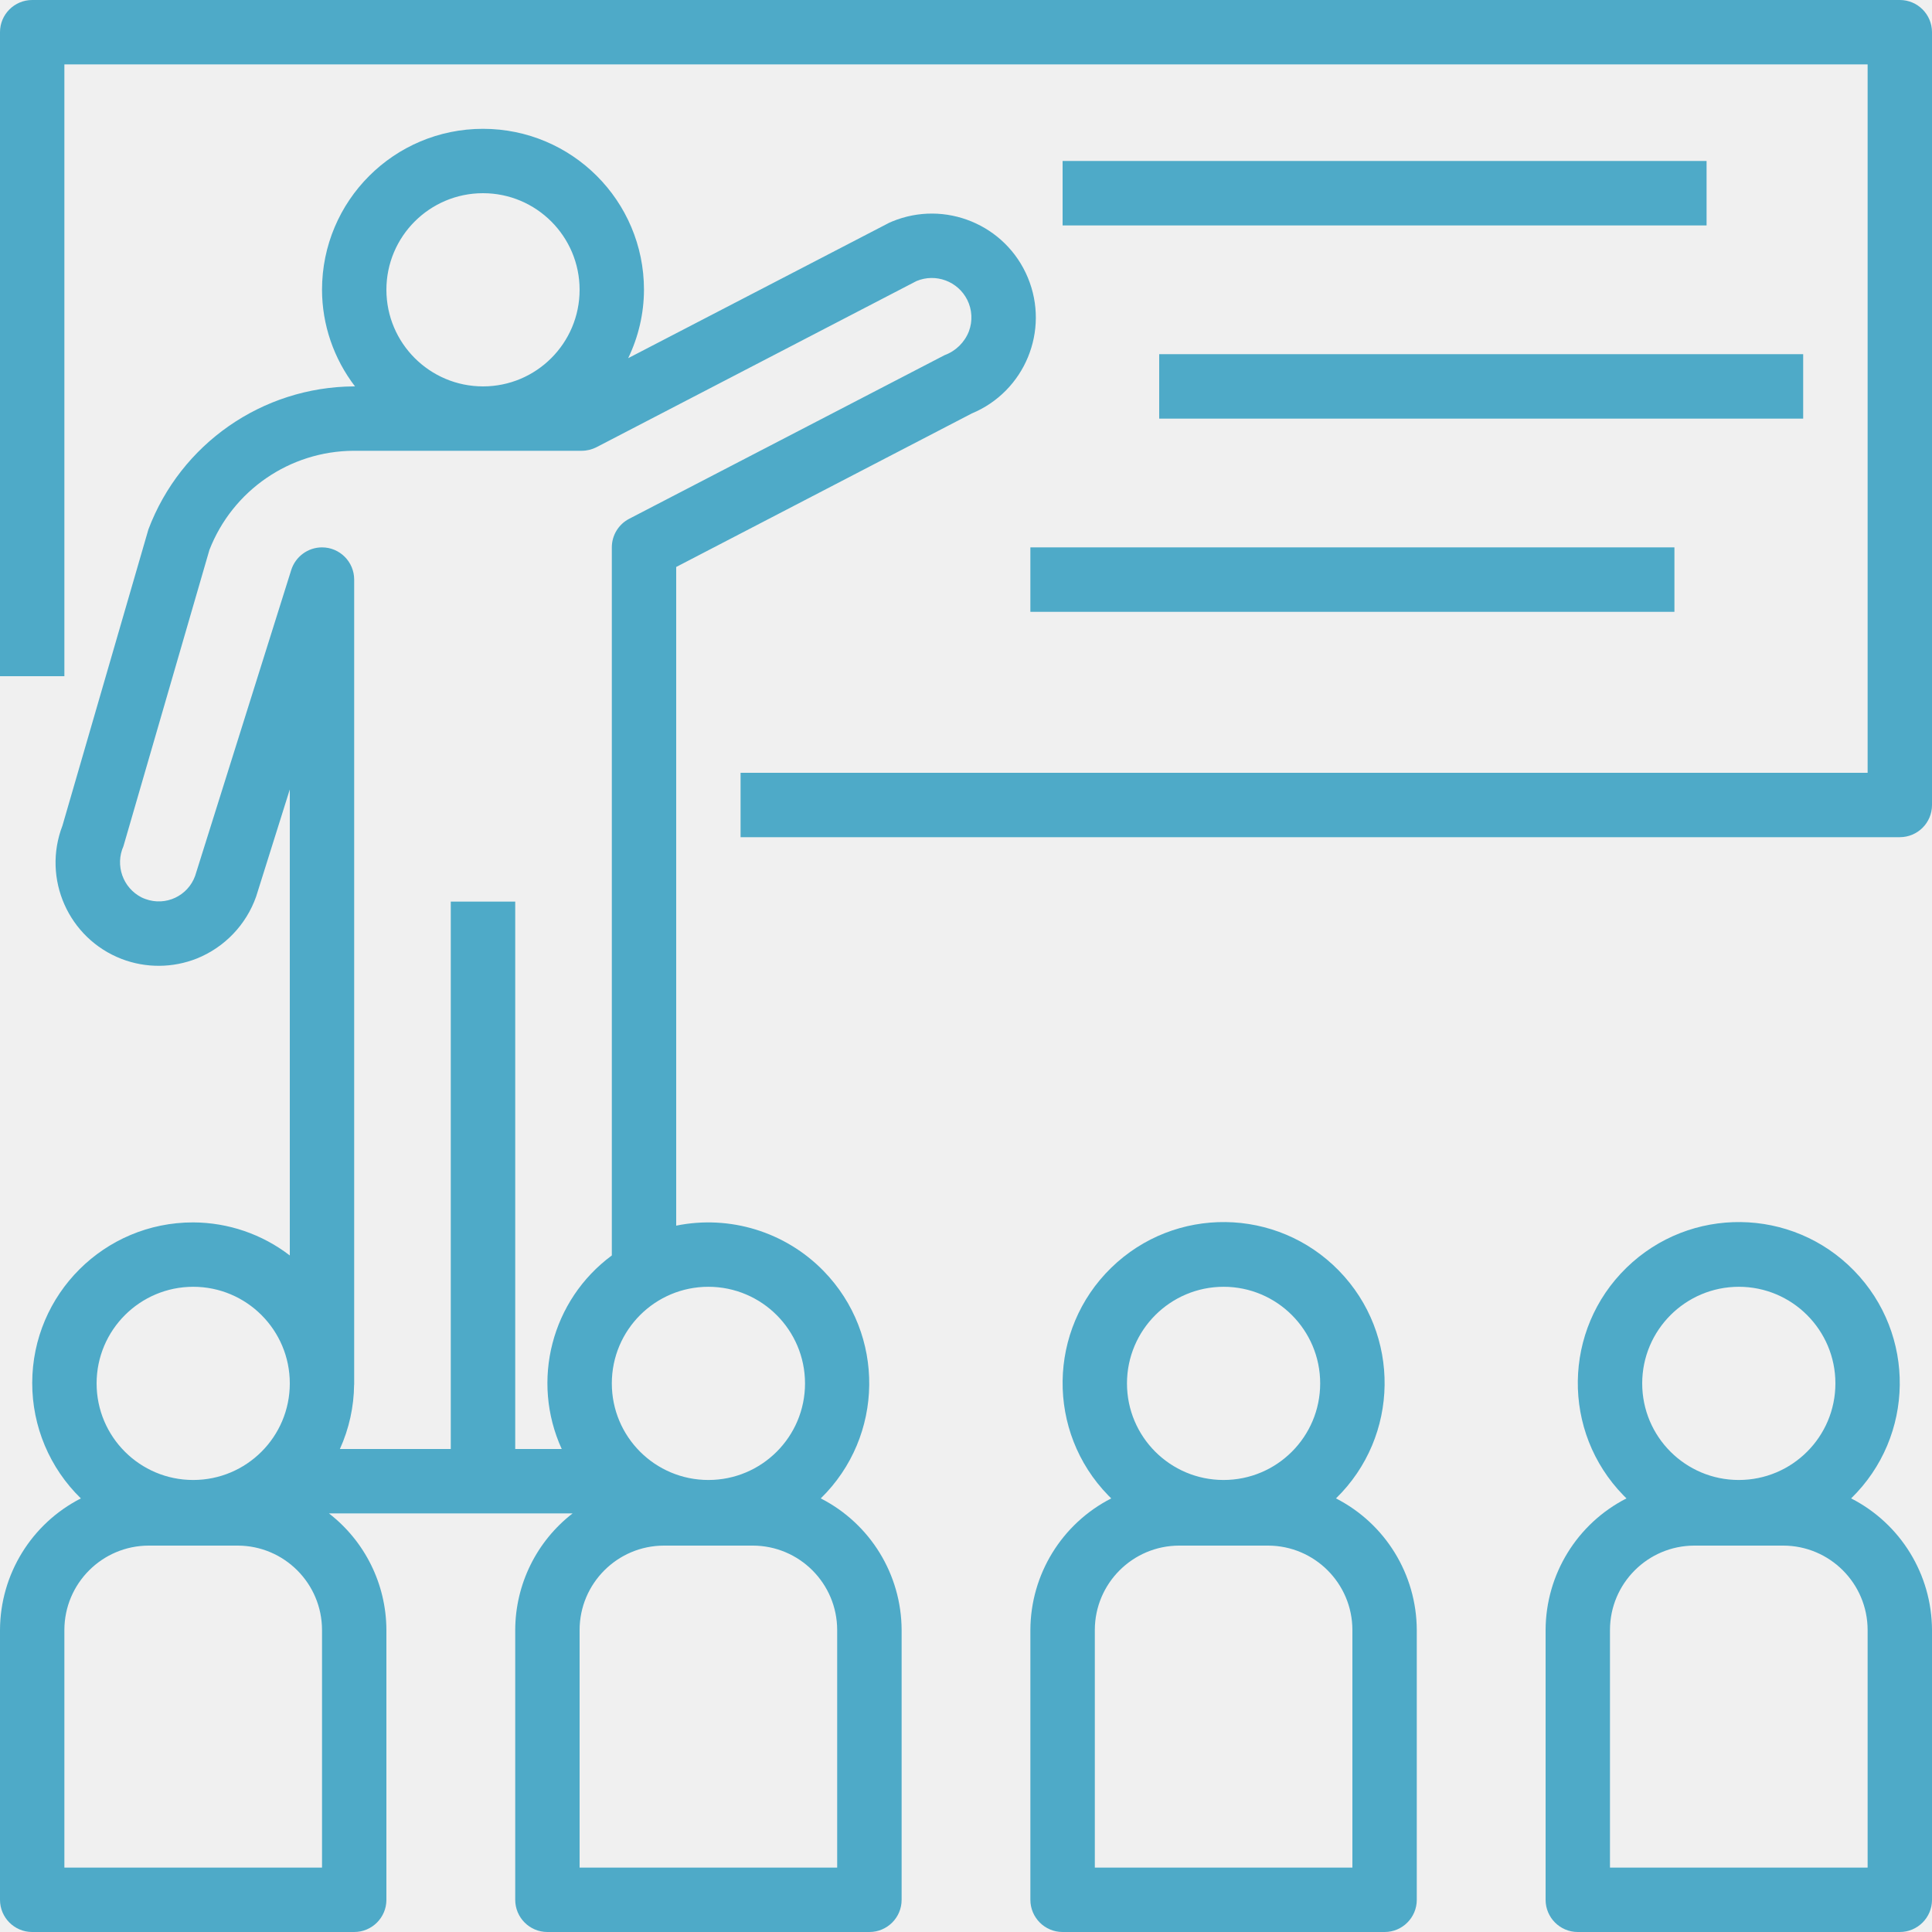
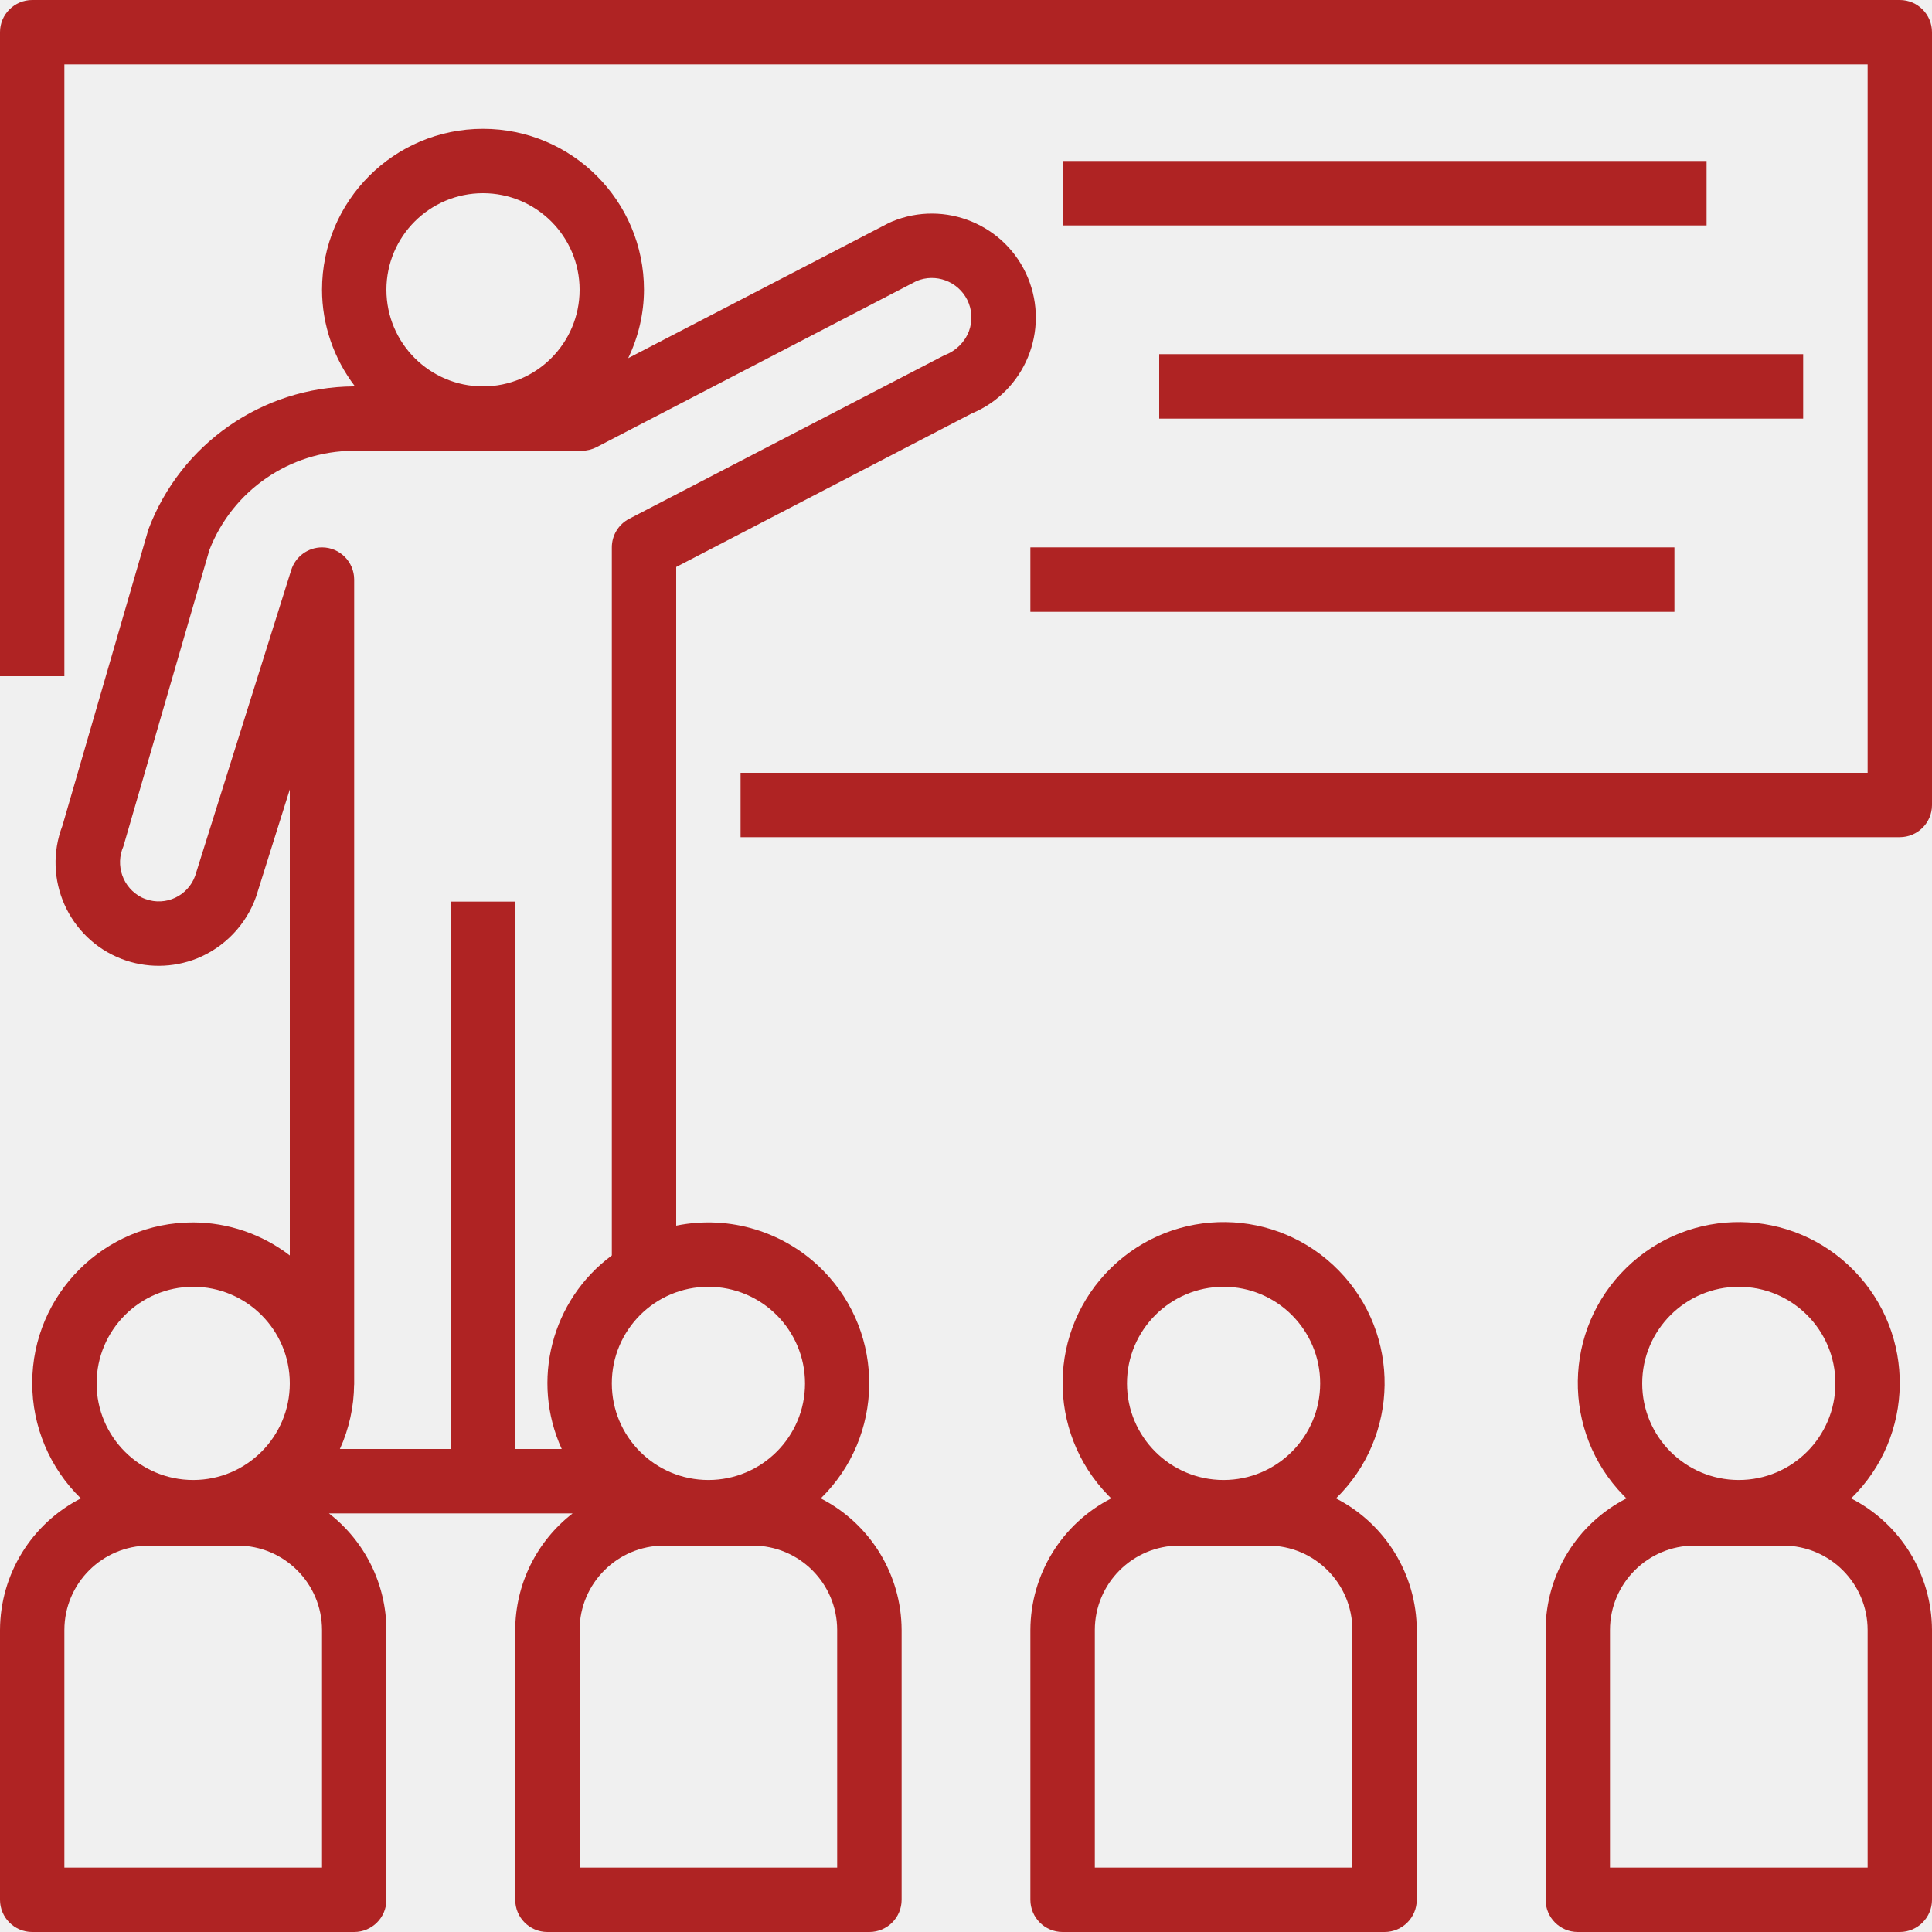
<svg xmlns="http://www.w3.org/2000/svg" width="28" height="28" viewBox="0 0 28 28" fill="none">
-   <g clip-path="url(#clip0)">
-     <path d="M27.534 1.22177e-08C27.534 1.22177e-08 27.533 1.22177e-08 27.533 1.22177e-08H0.467C0.209 -5.83211e-05 5.83333e-05 0.209 0 0.466C0 0.466 0 0.467 0 0.467V9.8H0.933V0.933H27.067V11.2H10.733V12.133H27.533C27.791 12.133 28 11.925 28 11.667C28 11.667 28 11.667 28 11.667V0.467C28 0.209 27.791 5.83456e-05 27.534 1.22177e-08Z" fill="#4EAAC8" />
-     <path d="M24.733 2.333H15.4V3.267H24.733V2.333Z" fill="#4EAAC8" />
-     <path d="M26.133 5.133H16.8V6.067H26.133V5.133Z" fill="#4EAAC8" />
-     <path d="M24.267 7.933H14.933V8.867H24.267V7.933Z" fill="#4EAAC8" />
-     <path d="M14.896 4.023C14.577 3.256 13.695 2.892 12.927 3.211C12.914 3.217 12.901 3.223 12.888 3.228L9.104 5.191C9.253 4.882 9.332 4.543 9.333 4.2C9.333 2.911 8.289 1.867 7 1.867C5.711 1.867 4.667 2.911 4.667 4.2C4.668 4.707 4.837 5.198 5.145 5.6H5.126C3.801 5.609 2.619 6.432 2.151 7.672L0.905 11.966C0.609 12.736 0.993 13.601 1.763 13.898C2.115 14.033 2.504 14.03 2.854 13.891C3.255 13.729 3.568 13.402 3.712 12.994L4.2 11.441V18.195C3.798 17.886 3.307 17.718 2.8 17.716C1.513 17.714 0.469 18.756 0.467 20.042C0.466 20.673 0.72 21.276 1.172 21.716C0.455 22.082 0.003 22.818 1.22177e-08 23.623V27.533C-5.83211e-05 27.791 0.209 28 0.466 28C0.466 28 0.467 28 0.467 28H5.133C5.391 28 5.6 27.791 5.6 27.534C5.6 27.534 5.6 27.533 5.6 27.533V23.623C5.598 22.961 5.29 22.338 4.767 21.933H8.299C7.776 22.338 7.469 22.961 7.467 23.623V27.533C7.467 27.791 7.676 28 7.933 28C7.933 28 7.933 28 7.933 28H12.6C12.858 28 13.067 27.791 13.067 27.534C13.067 27.534 13.067 27.533 13.067 27.533V23.623C13.064 22.818 12.612 22.082 11.895 21.716C12.816 20.816 12.834 19.34 11.935 18.419C11.381 17.852 10.577 17.605 9.8 17.763V8.217L14.084 5.992C14.852 5.673 15.216 4.791 14.896 4.023ZM7 2.8C7.773 2.8 8.4 3.427 8.4 4.2C8.4 4.973 7.773 5.6 7 5.6C6.227 5.599 5.601 4.973 5.6 4.2C5.6 3.427 6.227 2.8 7 2.8ZM2.8 18.649C3.573 18.649 4.2 19.276 4.2 20.049C4.2 20.823 3.573 21.449 2.8 21.449C2.027 21.449 1.4 20.823 1.4 20.049C1.401 19.276 2.027 18.65 2.8 18.649ZM4.667 27.067H0.933V23.623C0.934 22.948 1.481 22.401 2.156 22.4H3.444C4.119 22.401 4.666 22.948 4.667 23.623V27.067ZM12.133 23.623V27.067H8.4V23.623C8.401 22.948 8.948 22.401 9.623 22.4H10.91C11.585 22.401 12.132 22.948 12.133 23.623ZM10.267 18.649C11.04 18.65 11.666 19.276 11.667 20.049C11.667 20.823 11.04 21.449 10.267 21.449C9.493 21.449 8.867 20.823 8.867 20.049C8.867 19.276 9.493 18.649 10.267 18.649ZM14.042 4.802C13.98 4.962 13.851 5.088 13.69 5.147L9.118 7.519C8.964 7.599 8.867 7.759 8.867 7.933V18.195C7.993 18.841 7.69 20.011 8.141 21H7.467V13.067H6.533V21H4.926C5.059 20.707 5.129 20.389 5.132 20.067H5.133V8.4C5.133 8.142 4.924 7.933 4.667 7.933C4.463 7.933 4.283 8.066 4.221 8.26L2.828 12.694C2.722 12.986 2.401 13.136 2.11 13.03C2.089 13.023 2.069 13.014 2.05 13.005C1.78 12.866 1.666 12.541 1.789 12.264L3.035 7.97C3.371 7.107 4.2 6.537 5.126 6.533H8.43C8.505 6.533 8.579 6.515 8.645 6.481L13.283 4.073C13.562 3.957 13.882 4.076 14.018 4.345C14.089 4.487 14.098 4.653 14.042 4.802Z" fill="#4EAAC8" />
-     <path d="M19.362 21.716C20.285 20.816 20.304 19.339 19.405 18.416C18.505 17.493 17.028 17.474 16.105 18.373C15.182 19.272 15.163 20.75 16.062 21.673C16.076 21.687 16.09 21.702 16.105 21.716C15.388 22.082 14.936 22.818 14.933 23.623V27.533C14.933 27.791 15.142 28 15.4 28C15.4 28 15.4 28 15.4 28H20.067C20.324 28 20.533 27.791 20.533 27.534C20.533 27.534 20.533 27.533 20.533 27.533V23.623C20.53 22.818 20.078 22.082 19.362 21.716ZM17.733 18.649C18.506 18.649 19.133 19.276 19.133 20.049C19.133 20.823 18.506 21.449 17.733 21.449C16.96 21.449 16.333 20.823 16.333 20.049C16.334 19.276 16.96 18.65 17.733 18.649ZM19.6 27.067H15.867V23.623C15.868 22.948 16.415 22.401 17.09 22.4H18.377C19.052 22.401 19.599 22.948 19.6 23.623V27.067V27.067Z" fill="#4EAAC8" />
-     <path d="M26.828 21.716C27.751 20.816 27.77 19.339 26.871 18.416C25.972 17.493 24.495 17.474 23.572 18.373C22.649 19.272 22.629 20.75 23.529 21.673C23.543 21.687 23.557 21.702 23.572 21.716C22.855 22.082 22.403 22.818 22.4 23.623V27.533C22.4 27.791 22.609 28 22.866 28C22.866 28 22.867 28 22.867 28H27.533C27.791 28 28 27.791 28 27.534C28 27.534 28 27.533 28 27.533V23.623C27.997 22.818 27.545 22.082 26.828 21.716ZM25.2 18.649C25.973 18.649 26.6 19.276 26.6 20.049C26.6 20.823 25.973 21.449 25.2 21.449C24.427 21.449 23.8 20.823 23.8 20.049C23.801 19.276 24.427 18.65 25.2 18.649ZM27.067 27.067H23.333V23.623C23.334 22.948 23.881 22.401 24.556 22.4H25.844C26.519 22.401 27.066 22.948 27.067 23.623V27.067V27.067Z" fill="#4EAAC8" />
+   <g clip-path="url(#clip0_31_252)">
+     <path d="M27.534 1.22177e-08C27.534 1.22177e-08 27.533 1.22177e-08 27.533 1.22177e-08H0.467C0.209 -5.83211e-05 5.83333e-05 0.209 0 0.466C0 0.466 0 0.467 0 0.467V9.8H0.933V0.933H27.067V11.2H10.733V12.133H27.533C27.791 12.133 28 11.925 28 11.667C28 11.667 28 11.667 28 11.667V0.467C28 0.209 27.791 5.83456e-05 27.534 1.22177e-08Z" fill="#AF2323" />
+     <path d="M24.733 2.333H15.4V3.267H24.733V2.333Z" fill="#AF2323" />
+     <path d="M26.133 5.133H16.8V6.067H26.133V5.133Z" fill="#AF2323" />
+     <path d="M24.267 7.933H14.933V8.867H24.267V7.933Z" fill="#AF2323" />
+     <path d="M14.896 4.023C14.577 3.256 13.695 2.892 12.927 3.211C12.914 3.217 12.901 3.223 12.888 3.228L9.104 5.191C9.253 4.882 9.332 4.543 9.333 4.2C9.333 2.911 8.289 1.867 7 1.867C5.711 1.867 4.667 2.911 4.667 4.2C4.668 4.707 4.837 5.198 5.145 5.6H5.126C3.801 5.609 2.619 6.432 2.151 7.672L0.905 11.966C0.609 12.736 0.993 13.601 1.763 13.898C2.115 14.033 2.504 14.03 2.854 13.891C3.255 13.729 3.568 13.402 3.712 12.994L4.2 11.441V18.195C3.798 17.886 3.307 17.718 2.8 17.716C1.513 17.714 0.469 18.756 0.467 20.042C0.466 20.673 0.72 21.276 1.172 21.716C0.455 22.082 0.003 22.818 1.22177e-08 23.623V27.533C-5.83211e-05 27.791 0.209 28 0.466 28C0.466 28 0.467 28 0.467 28H5.133C5.391 28 5.6 27.791 5.6 27.534C5.6 27.534 5.6 27.533 5.6 27.533V23.623C5.598 22.961 5.29 22.338 4.767 21.933H8.299C7.776 22.338 7.469 22.961 7.467 23.623V27.533C7.467 27.791 7.676 28 7.933 28C7.933 28 7.933 28 7.933 28H12.6C12.858 28 13.067 27.791 13.067 27.534C13.067 27.534 13.067 27.533 13.067 27.533V23.623C13.064 22.818 12.612 22.082 11.895 21.716C12.816 20.816 12.834 19.34 11.935 18.419C11.381 17.852 10.577 17.605 9.8 17.763V8.217L14.084 5.992C14.852 5.673 15.216 4.791 14.896 4.023ZM7 2.8C7.773 2.8 8.4 3.427 8.4 4.2C8.4 4.973 7.773 5.6 7 5.6C6.227 5.599 5.601 4.973 5.6 4.2C5.6 3.427 6.227 2.8 7 2.8ZM2.8 18.649C3.573 18.649 4.2 19.276 4.2 20.049C4.2 20.823 3.573 21.449 2.8 21.449C2.027 21.449 1.4 20.823 1.4 20.049C1.401 19.276 2.027 18.65 2.8 18.649ZM4.667 27.067H0.933V23.623C0.934 22.948 1.481 22.401 2.156 22.4H3.444C4.119 22.401 4.666 22.948 4.667 23.623V27.067ZM12.133 23.623V27.067H8.4V23.623C8.401 22.948 8.948 22.401 9.623 22.4H10.91C11.585 22.401 12.132 22.948 12.133 23.623ZM10.267 18.649C11.04 18.65 11.666 19.276 11.667 20.049C11.667 20.823 11.04 21.449 10.267 21.449C9.493 21.449 8.867 20.823 8.867 20.049C8.867 19.276 9.493 18.649 10.267 18.649ZM14.042 4.802C13.98 4.962 13.851 5.088 13.69 5.147L9.118 7.519C8.964 7.599 8.867 7.759 8.867 7.933V18.195C7.993 18.841 7.69 20.011 8.141 21H7.467V13.067H6.533V21H4.926C5.059 20.707 5.129 20.389 5.132 20.067H5.133V8.4C5.133 8.142 4.924 7.933 4.667 7.933C4.463 7.933 4.283 8.066 4.221 8.26L2.828 12.694C2.722 12.986 2.401 13.136 2.11 13.03C2.089 13.023 2.069 13.014 2.05 13.005C1.78 12.866 1.666 12.541 1.789 12.264L3.035 7.97C3.371 7.107 4.2 6.537 5.126 6.533H8.43C8.505 6.533 8.579 6.515 8.645 6.481L13.283 4.073C13.562 3.957 13.882 4.076 14.018 4.345C14.089 4.487 14.098 4.653 14.042 4.802Z" fill="#AF2323" />
+     <path d="M19.362 21.716C20.285 20.816 20.304 19.339 19.405 18.416C18.505 17.493 17.028 17.474 16.105 18.373C15.182 19.272 15.163 20.75 16.062 21.673C16.076 21.687 16.09 21.702 16.105 21.716C15.388 22.082 14.936 22.818 14.933 23.623V27.533C14.933 27.791 15.142 28 15.4 28C15.4 28 15.4 28 15.4 28H20.067C20.324 28 20.533 27.791 20.533 27.534C20.533 27.534 20.533 27.533 20.533 27.533V23.623C20.53 22.818 20.078 22.082 19.362 21.716ZM17.733 18.649C18.506 18.649 19.133 19.276 19.133 20.049C19.133 20.823 18.506 21.449 17.733 21.449C16.96 21.449 16.333 20.823 16.333 20.049C16.334 19.276 16.96 18.65 17.733 18.649ZM19.6 27.067H15.867V23.623C15.868 22.948 16.415 22.401 17.09 22.4H18.377C19.052 22.401 19.599 22.948 19.6 23.623V27.067Z" fill="#AF2323" />
+     <path d="M26.828 21.716C27.751 20.816 27.77 19.339 26.871 18.416C25.972 17.493 24.495 17.474 23.572 18.373C22.649 19.272 22.629 20.75 23.529 21.673C23.543 21.687 23.557 21.702 23.572 21.716C22.855 22.082 22.403 22.818 22.4 23.623V27.533C22.4 27.791 22.609 28 22.866 28C22.866 28 22.867 28 22.867 28H27.533C27.791 28 28 27.791 28 27.534C28 27.534 28 27.533 28 27.533V23.623C27.997 22.818 27.545 22.082 26.828 21.716ZM25.2 18.649C25.973 18.649 26.6 19.276 26.6 20.049C26.6 20.823 25.973 21.449 25.2 21.449C24.427 21.449 23.8 20.823 23.8 20.049C23.801 19.276 24.427 18.65 25.2 18.649ZM27.067 27.067H23.333V23.623C23.334 22.948 23.881 22.401 24.556 22.4H25.844C26.519 22.401 27.066 22.948 27.067 23.623V27.067Z" fill="#AF2323" />
  </g>
  <defs>
-     <clipPath id="clip0">
+     <clipPath id="clip0_31_252">
      <rect width="28" height="28" fill="white" />
    </clipPath>
  </defs>
</svg>
